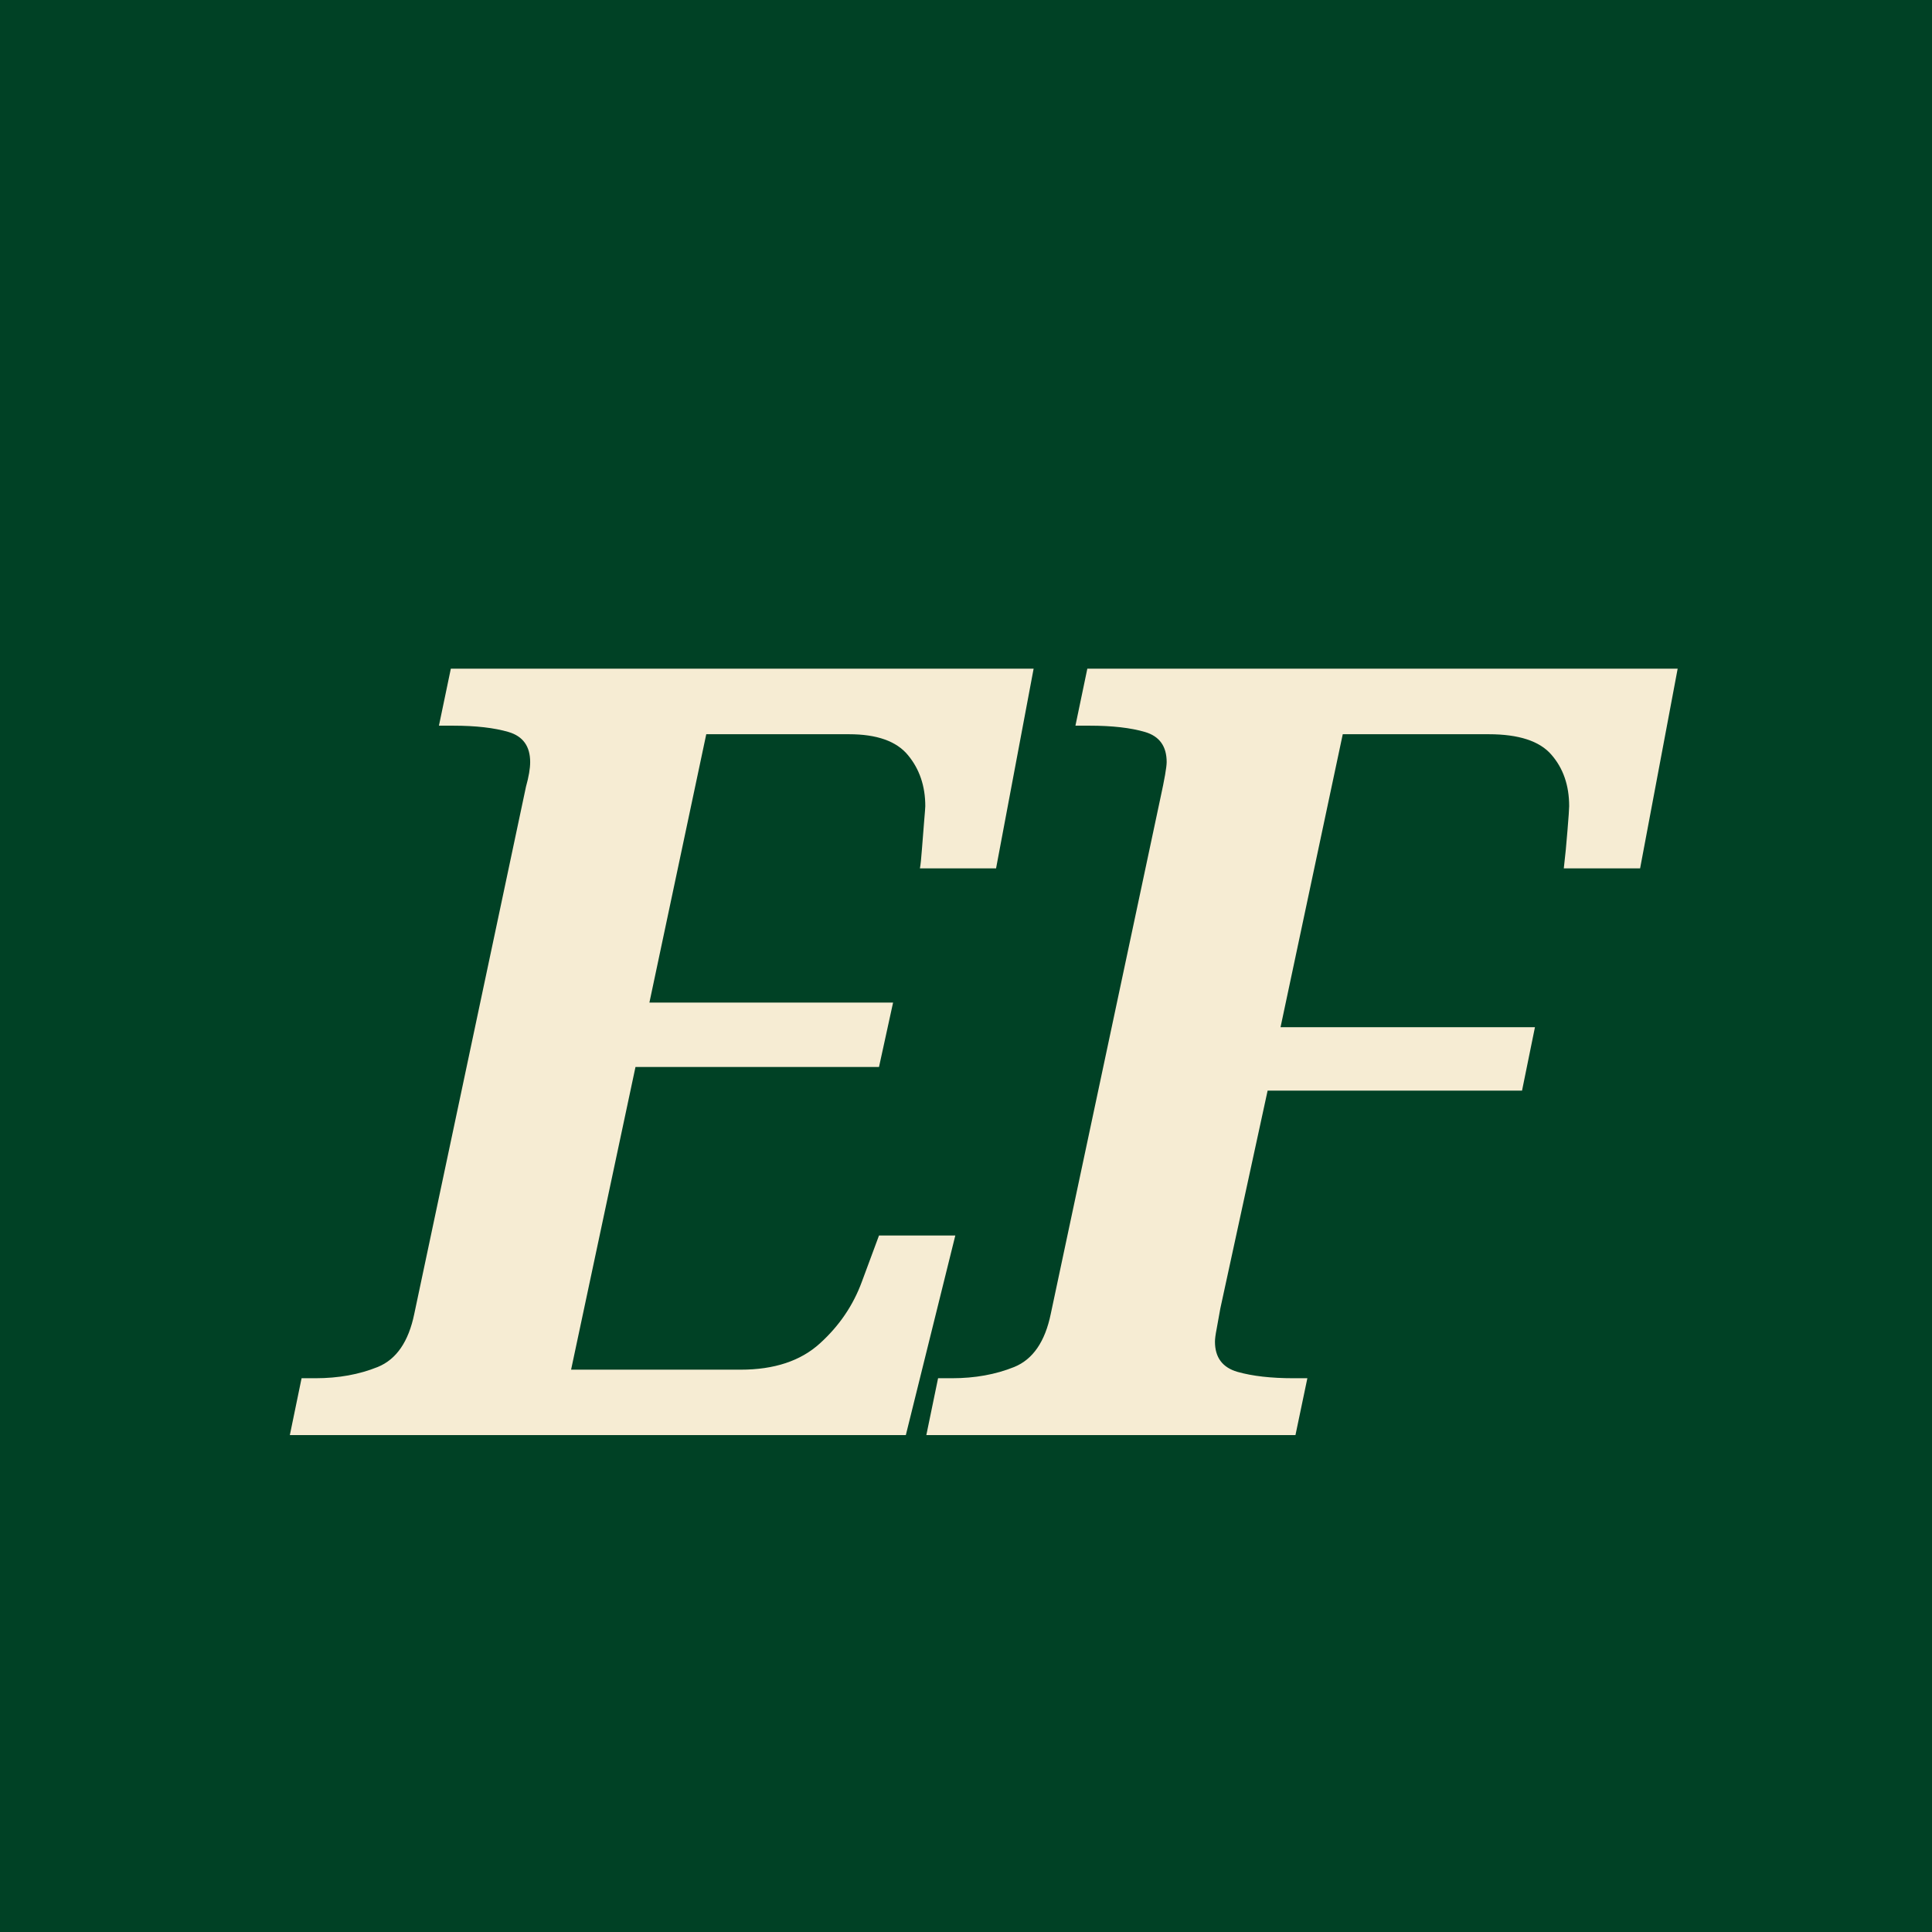
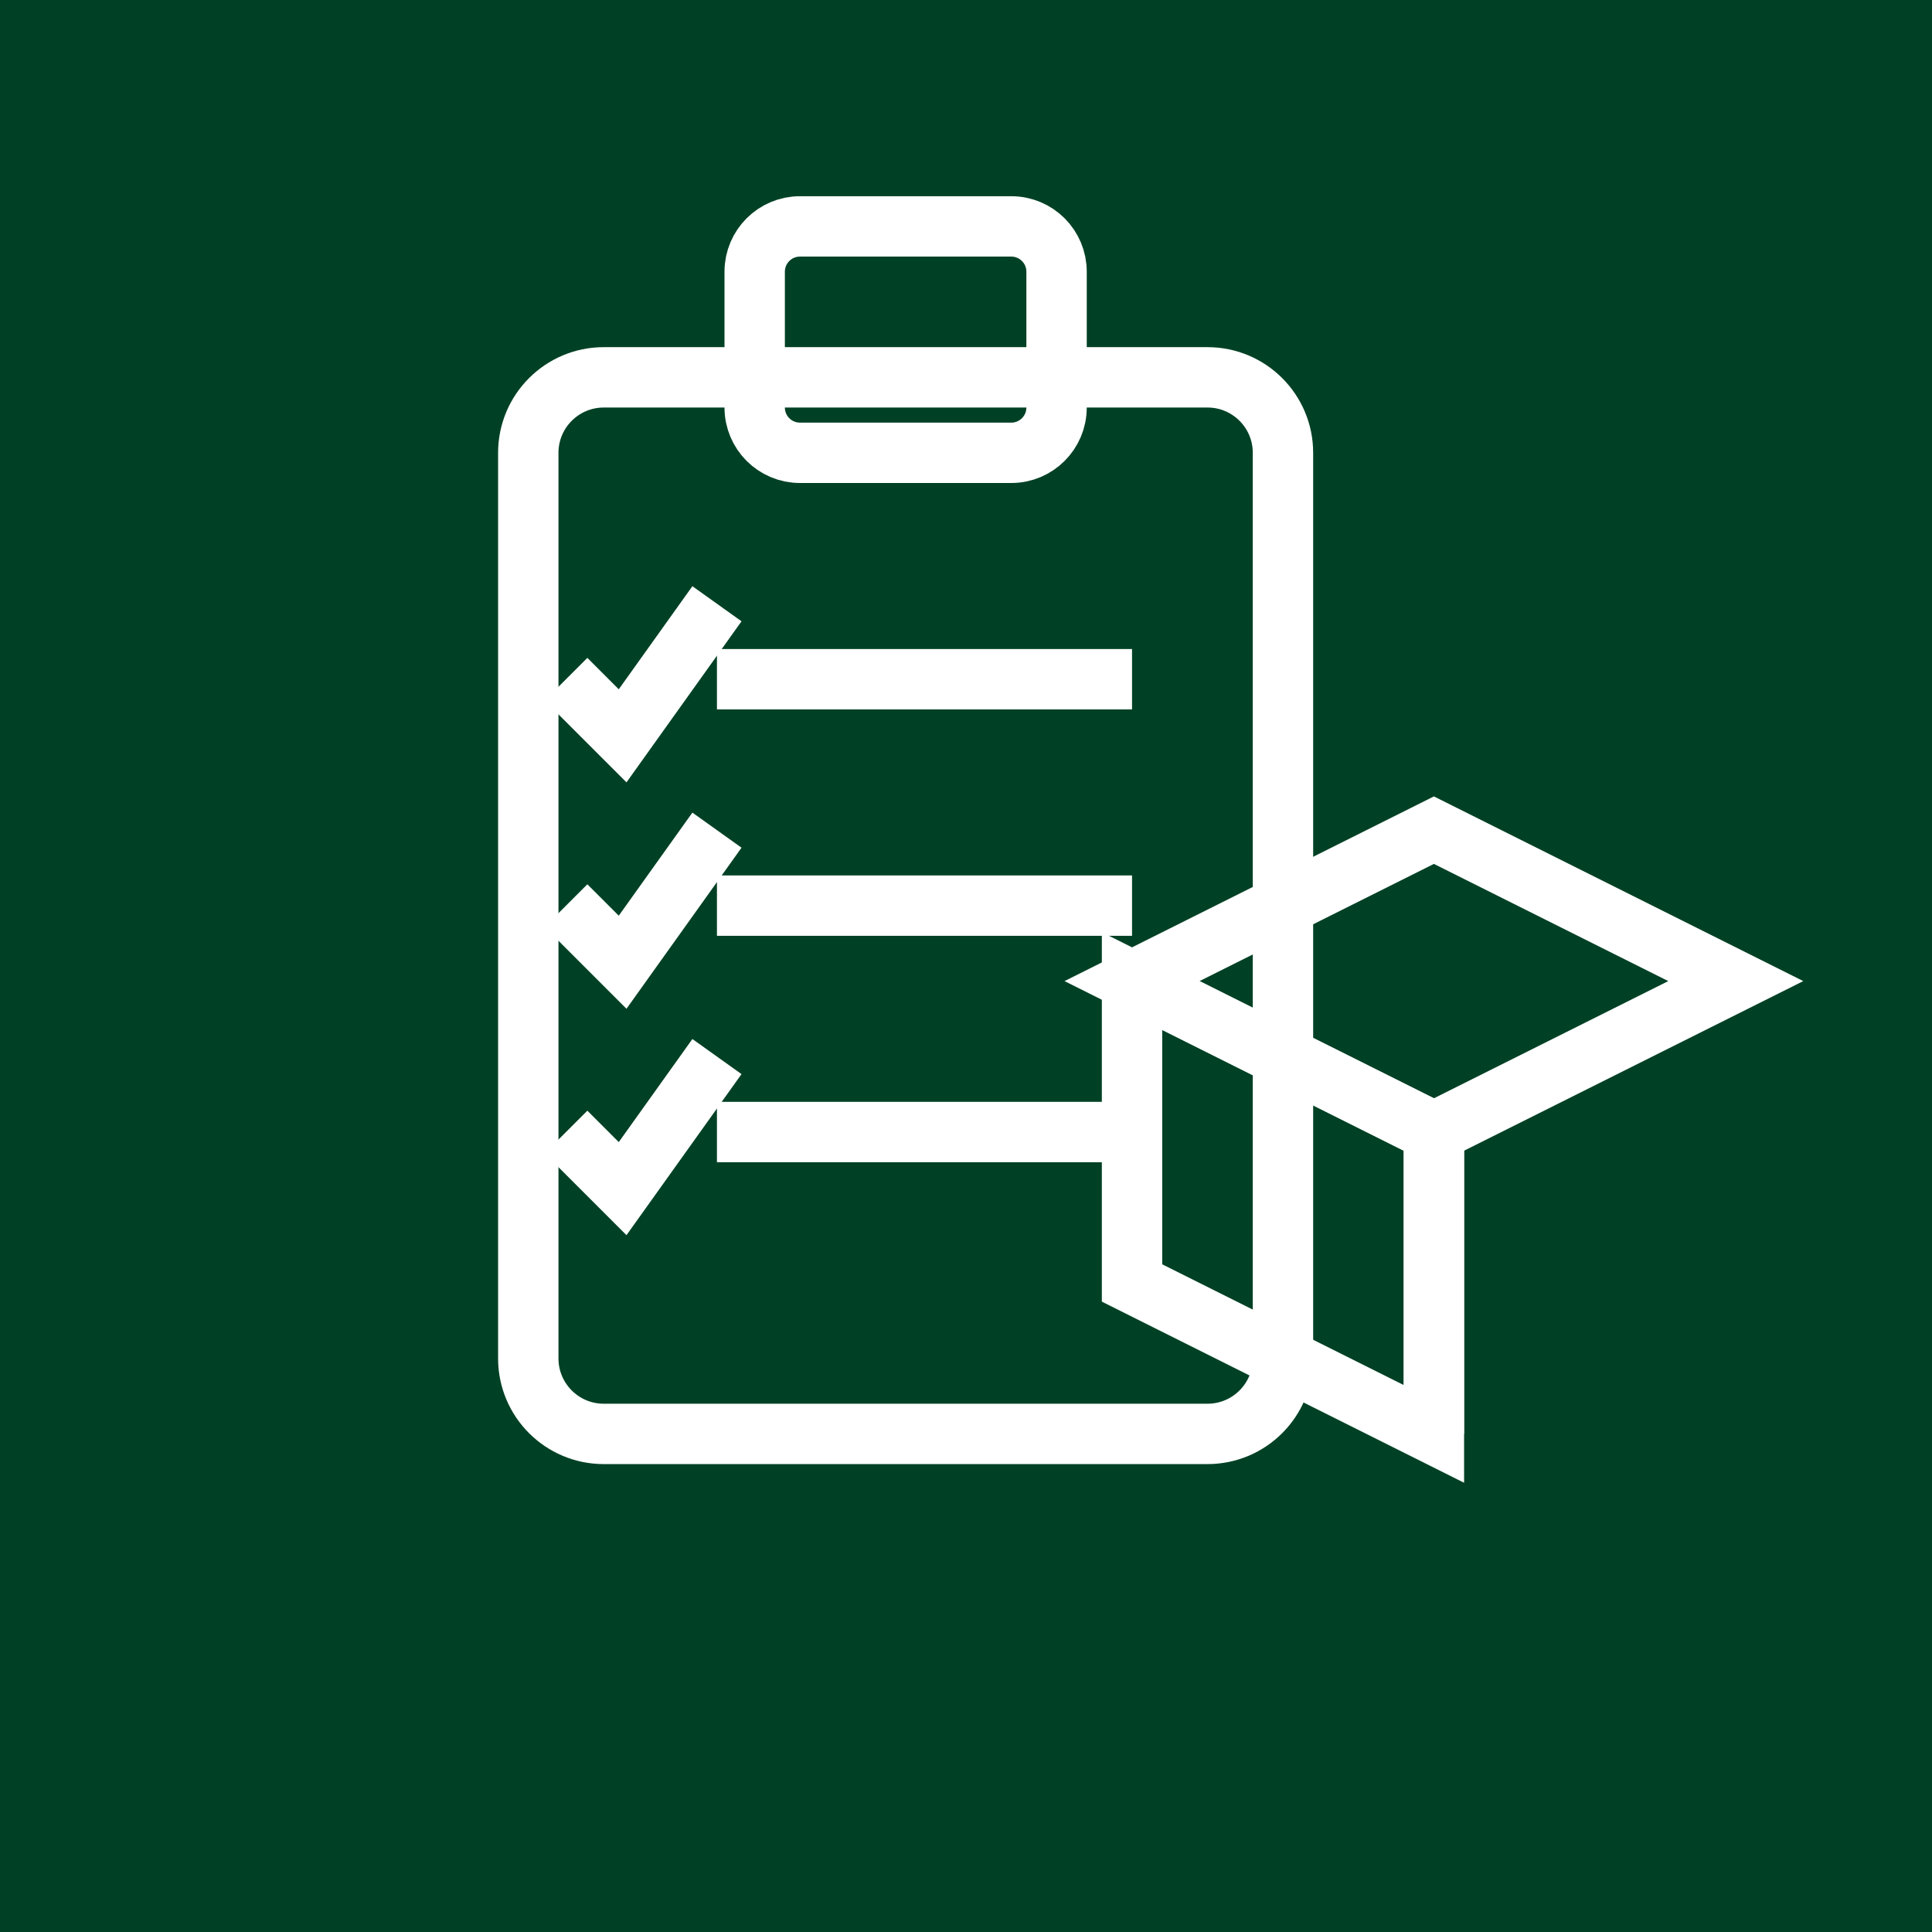
- <svg xmlns="http://www.w3.org/2000/svg" viewBox="0 0 180 180">
-   <rect width="180" height="180" fill="#004125" />
-   <text x="50%" y="55%" text-anchor="middle" dominant-baseline="middle" font-family="Georgia, 'Playfair Display', serif" font-style="italic" font-weight="700" font-size="100" letter-spacing="-4" fill="#f6ecd3">EF</text>
+ <svg xmlns="http://www.w3.org/2000/svg" viewBox="0 0 512 512">
+   <rect width="512" height="512" fill="#004125" />
+   <rect x="140" y="100" width="200" height="280" rx="20" ry="20" fill="none" stroke="white" stroke-width="16" />
+   <rect x="200" y="60" width="80" height="60" rx="12" ry="12" fill="none" stroke="white" stroke-width="16" />
+   <line x1="190" y1="180" x2="300" y2="180" stroke="white" stroke-width="16" />
+   <line x1="190" y1="240" x2="300" y2="240" stroke="white" stroke-width="16" />
+   <line x1="190" y1="300" x2="300" y2="300" stroke="white" stroke-width="16" />
+   <polyline points="150,180 165,195 190,160" fill="none" stroke="white" stroke-width="16" />
+   <polyline points="150,240 165,255 190,220" fill="none" stroke="white" stroke-width="16" />
+   <polyline points="150,300 165,315 190,280" fill="none" stroke="white" stroke-width="16" />
+   <polygon points="300,260 380,220 460,260 380,300" fill="none" stroke="white" stroke-width="16" />
+   <line x1="380" y1="300" x2="380" y2="380" stroke="white" stroke-width="16" />
+   <polygon points="300,260 300,340 380,380 380,300" fill="none" stroke="white" stroke-width="16" />
</svg>
